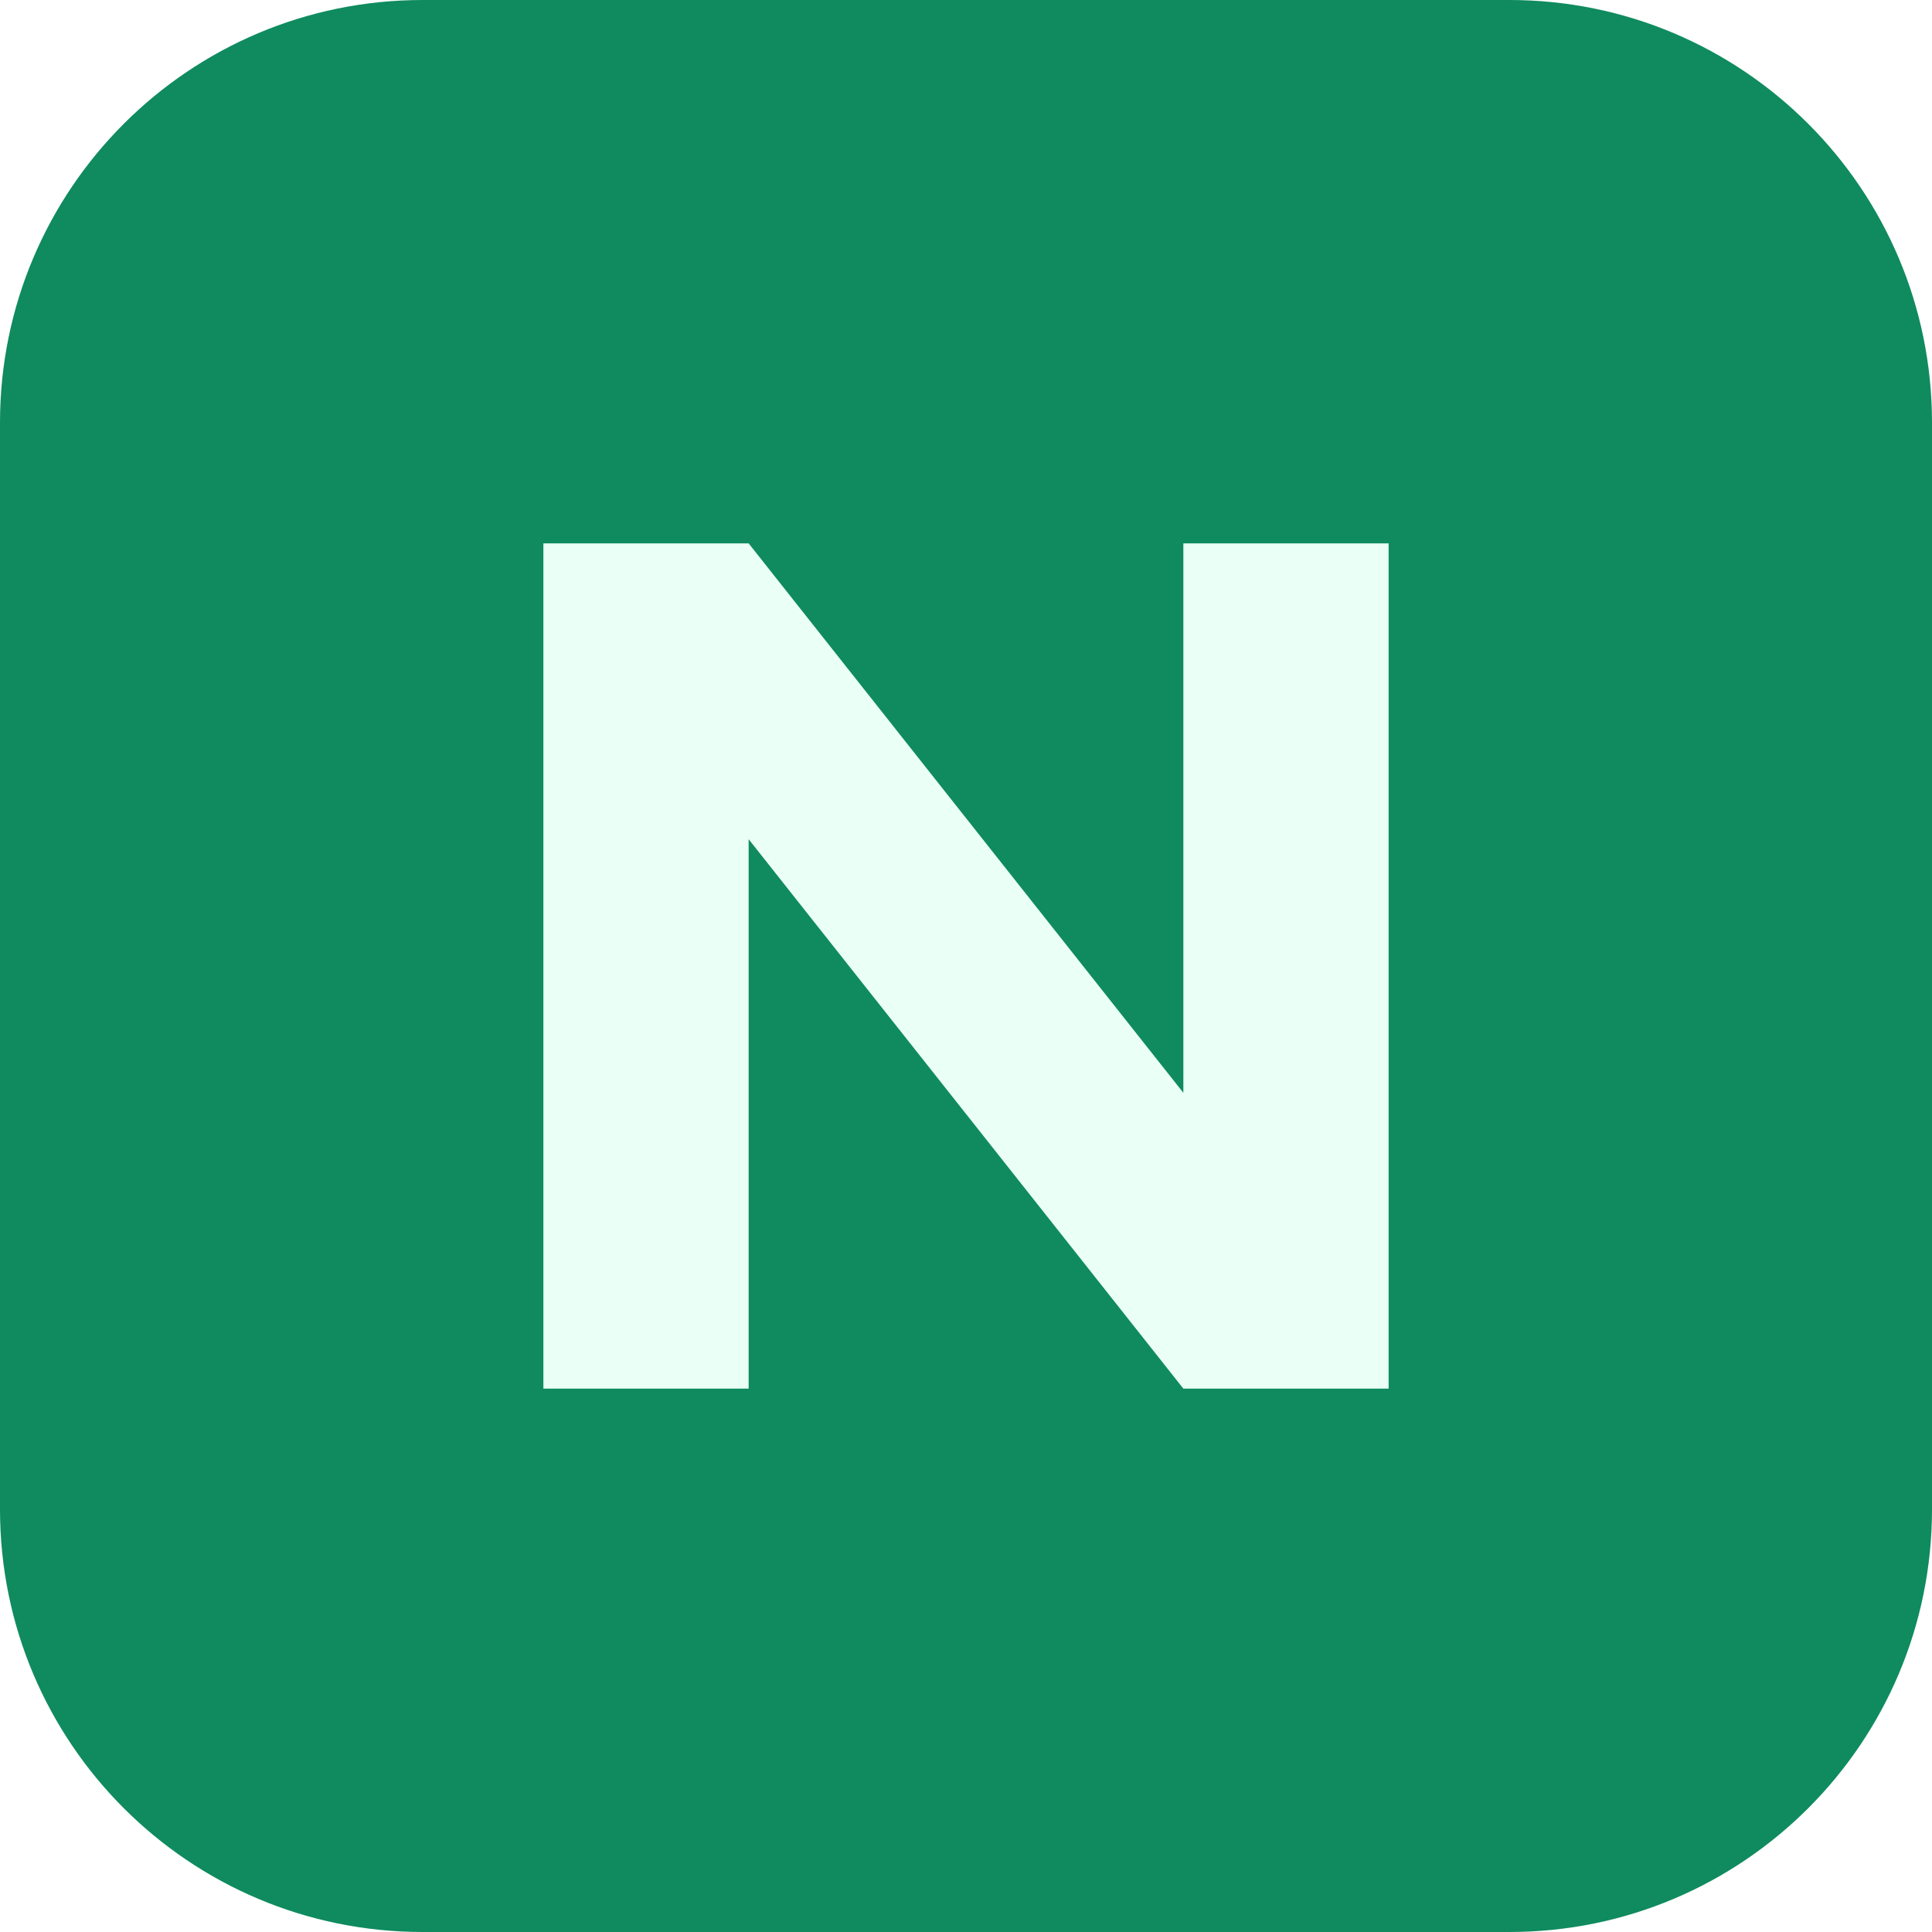
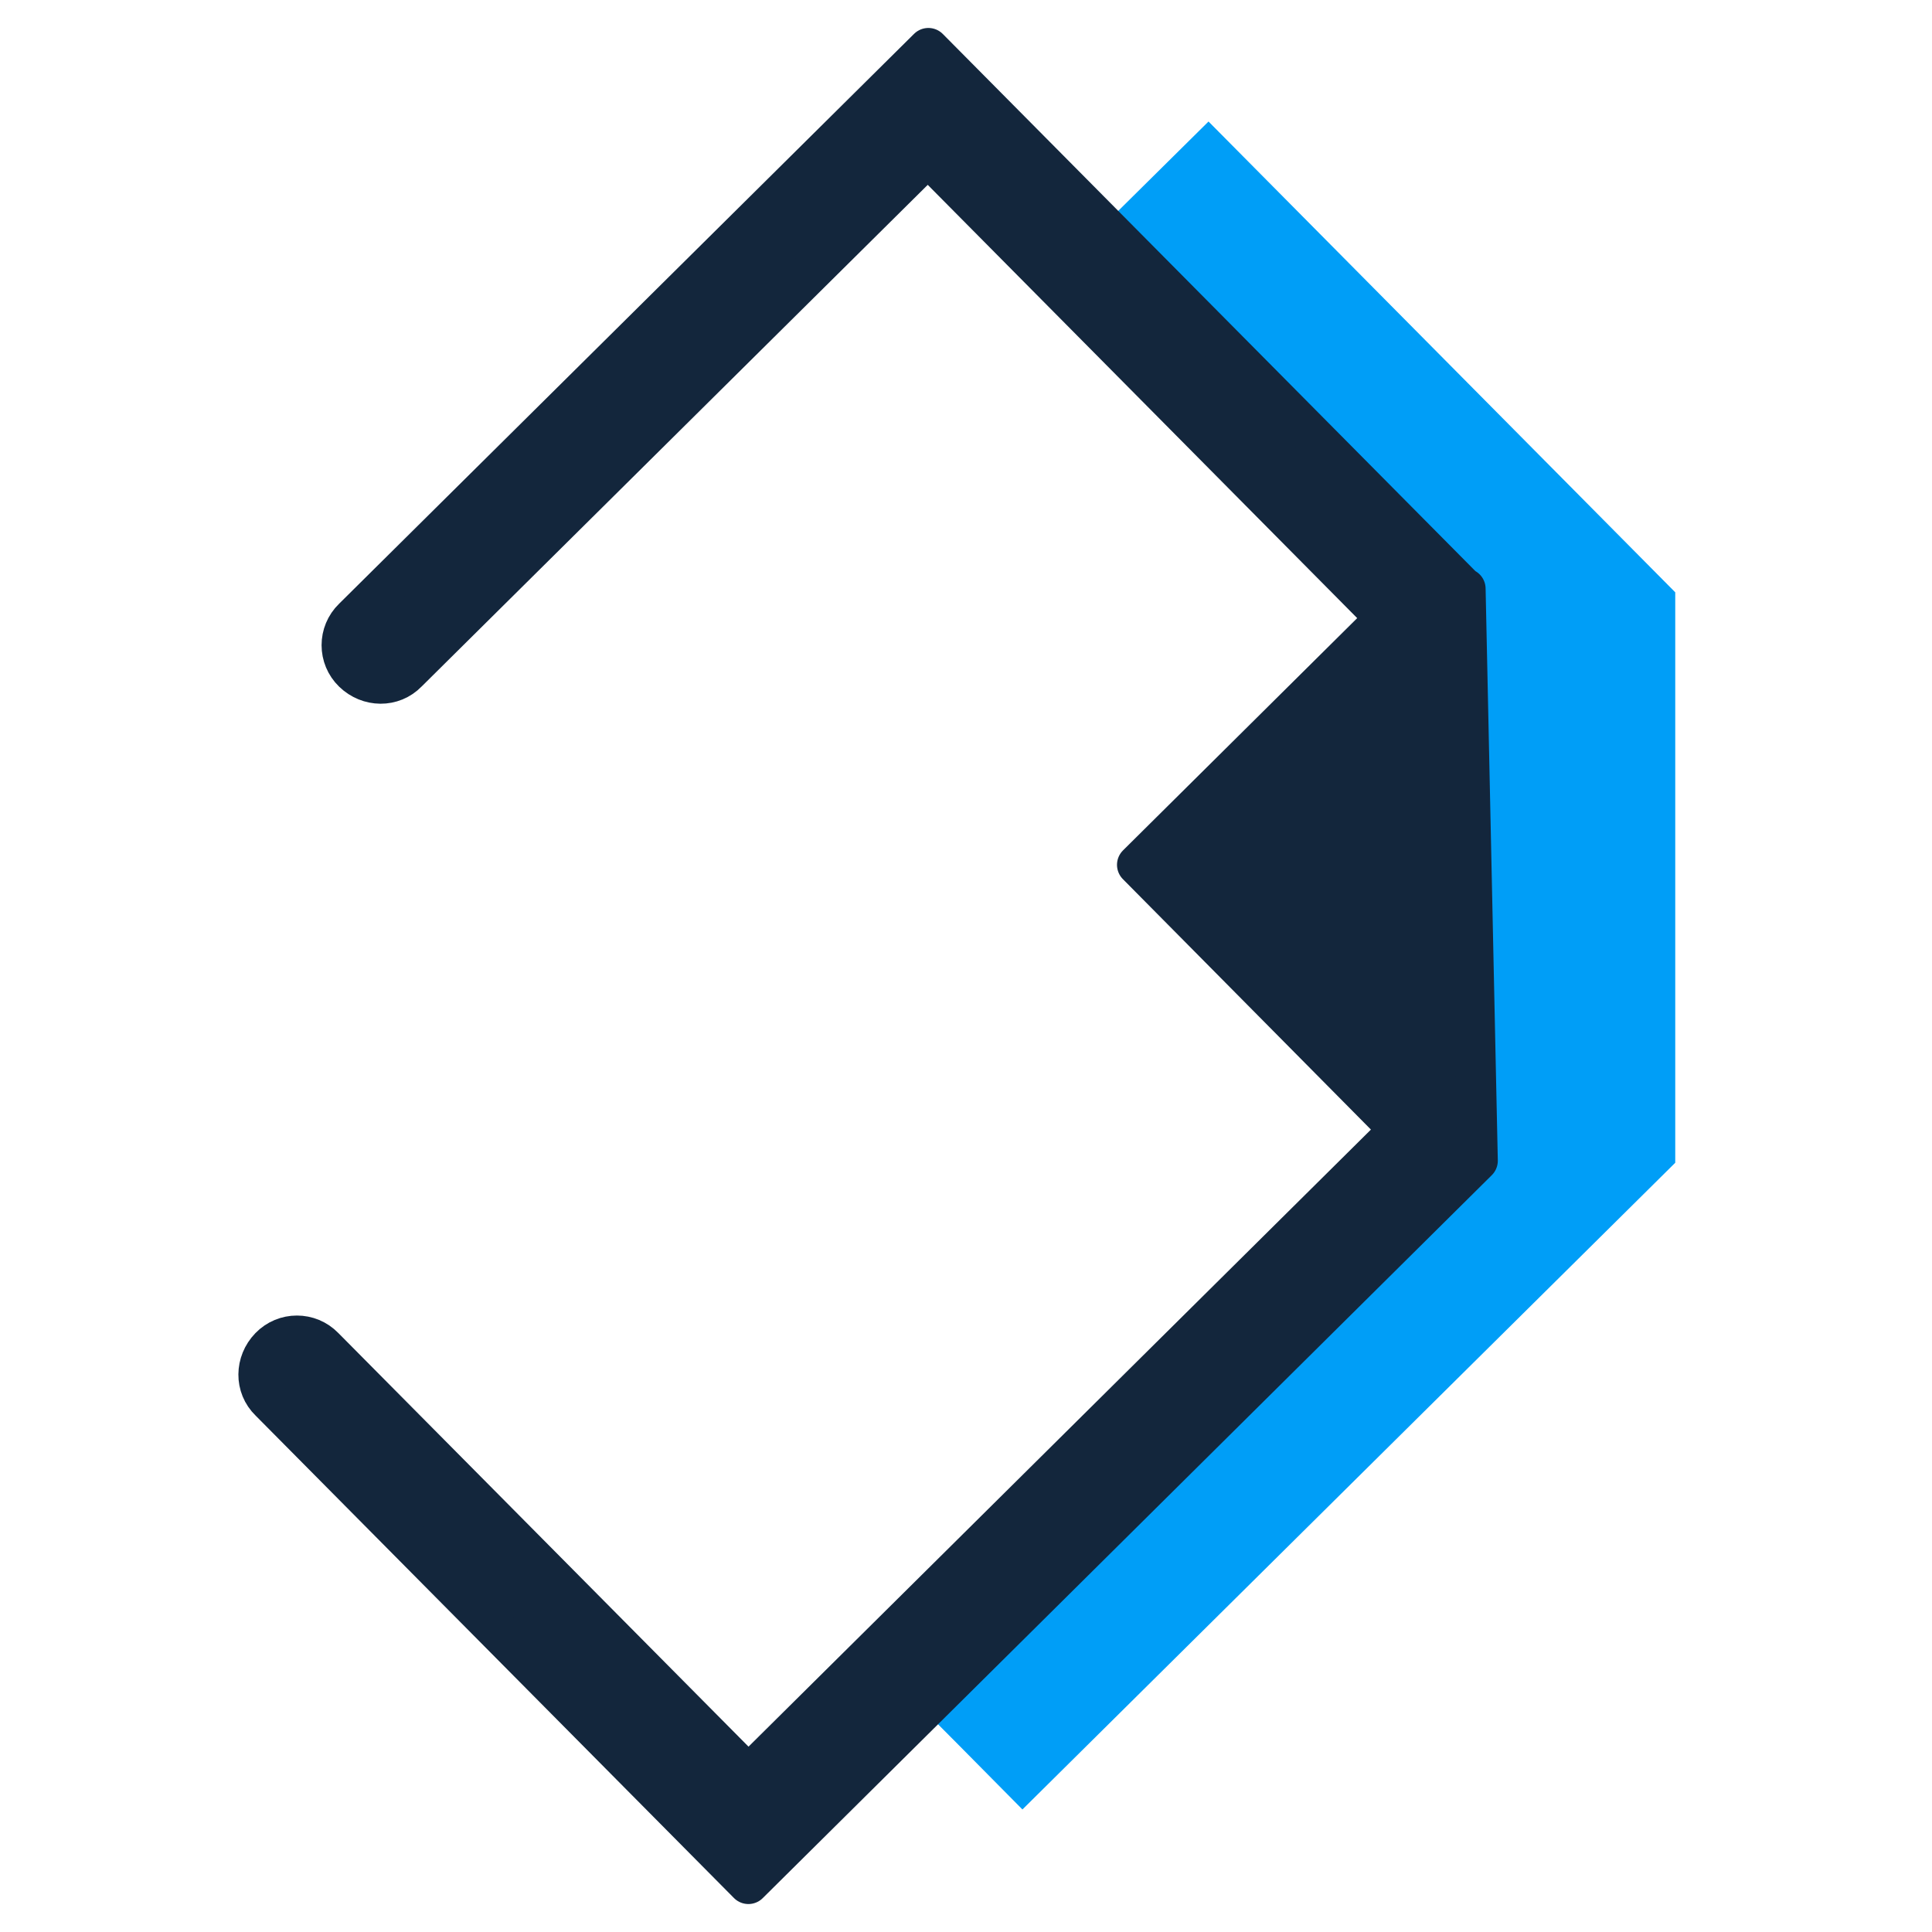
- <svg xmlns="http://www.w3.org/2000/svg" viewBox="0 0 32 32">
-   <rect width="32" height="32" rx="7" fill="#0f8b5f" />
-   <path d="M9 23V9h3.4l7.2 9.1V9H23v14h-3.4l-7.2-9.1V23z" fill="#eafff5" />
+ <svg xmlns="http://www.w3.org/2000/svg" viewBox="49.31 3.05 38 38">
+   <style>
+     .trazo { fill: #13263c; stroke: #13263c; }
+     @media (prefers-color-scheme: dark) {
+       .trazo { fill: #f5f8fb; stroke: #f5f8fb; }
+     }
+   </style>
+   <g transform="translate(8.26,0)">
+     <path fill="#009ef7" d="M58.56,36.02c.87.87,1.74,1.75,2.6,2.62,4.28-4.24,8.56-8.48,12.84-12.72,0-3.74,0-7.48,0-11.22l-9.18-9.26c-.98.97-1.96,1.94-2.94,2.91,2.28,2.29,4.56,4.58,6.85,6.87.01,3.58.02,7.16.03,10.73-3.4,3.35-6.8,6.71-10.19,10.06Z" />
+     <path class="trazo" stroke-width="0.8" stroke-linejoin="round" d="M69.86,14.64l-10.55-10.64-11.31,11.21c-.3.29-.3.77,0,1.06s.77.3,1.06,0l10.24-10.15,9.01,9.09-4.89,4.85,5.16,5.21-12.81,12.7-8.35-8.42c-.29-.3-.77-.3-1.06,0s-.3.77,0,1.06l9.41,9.49,14.34-14.22-.24-11.25Z" />
+   </g>
</svg>
